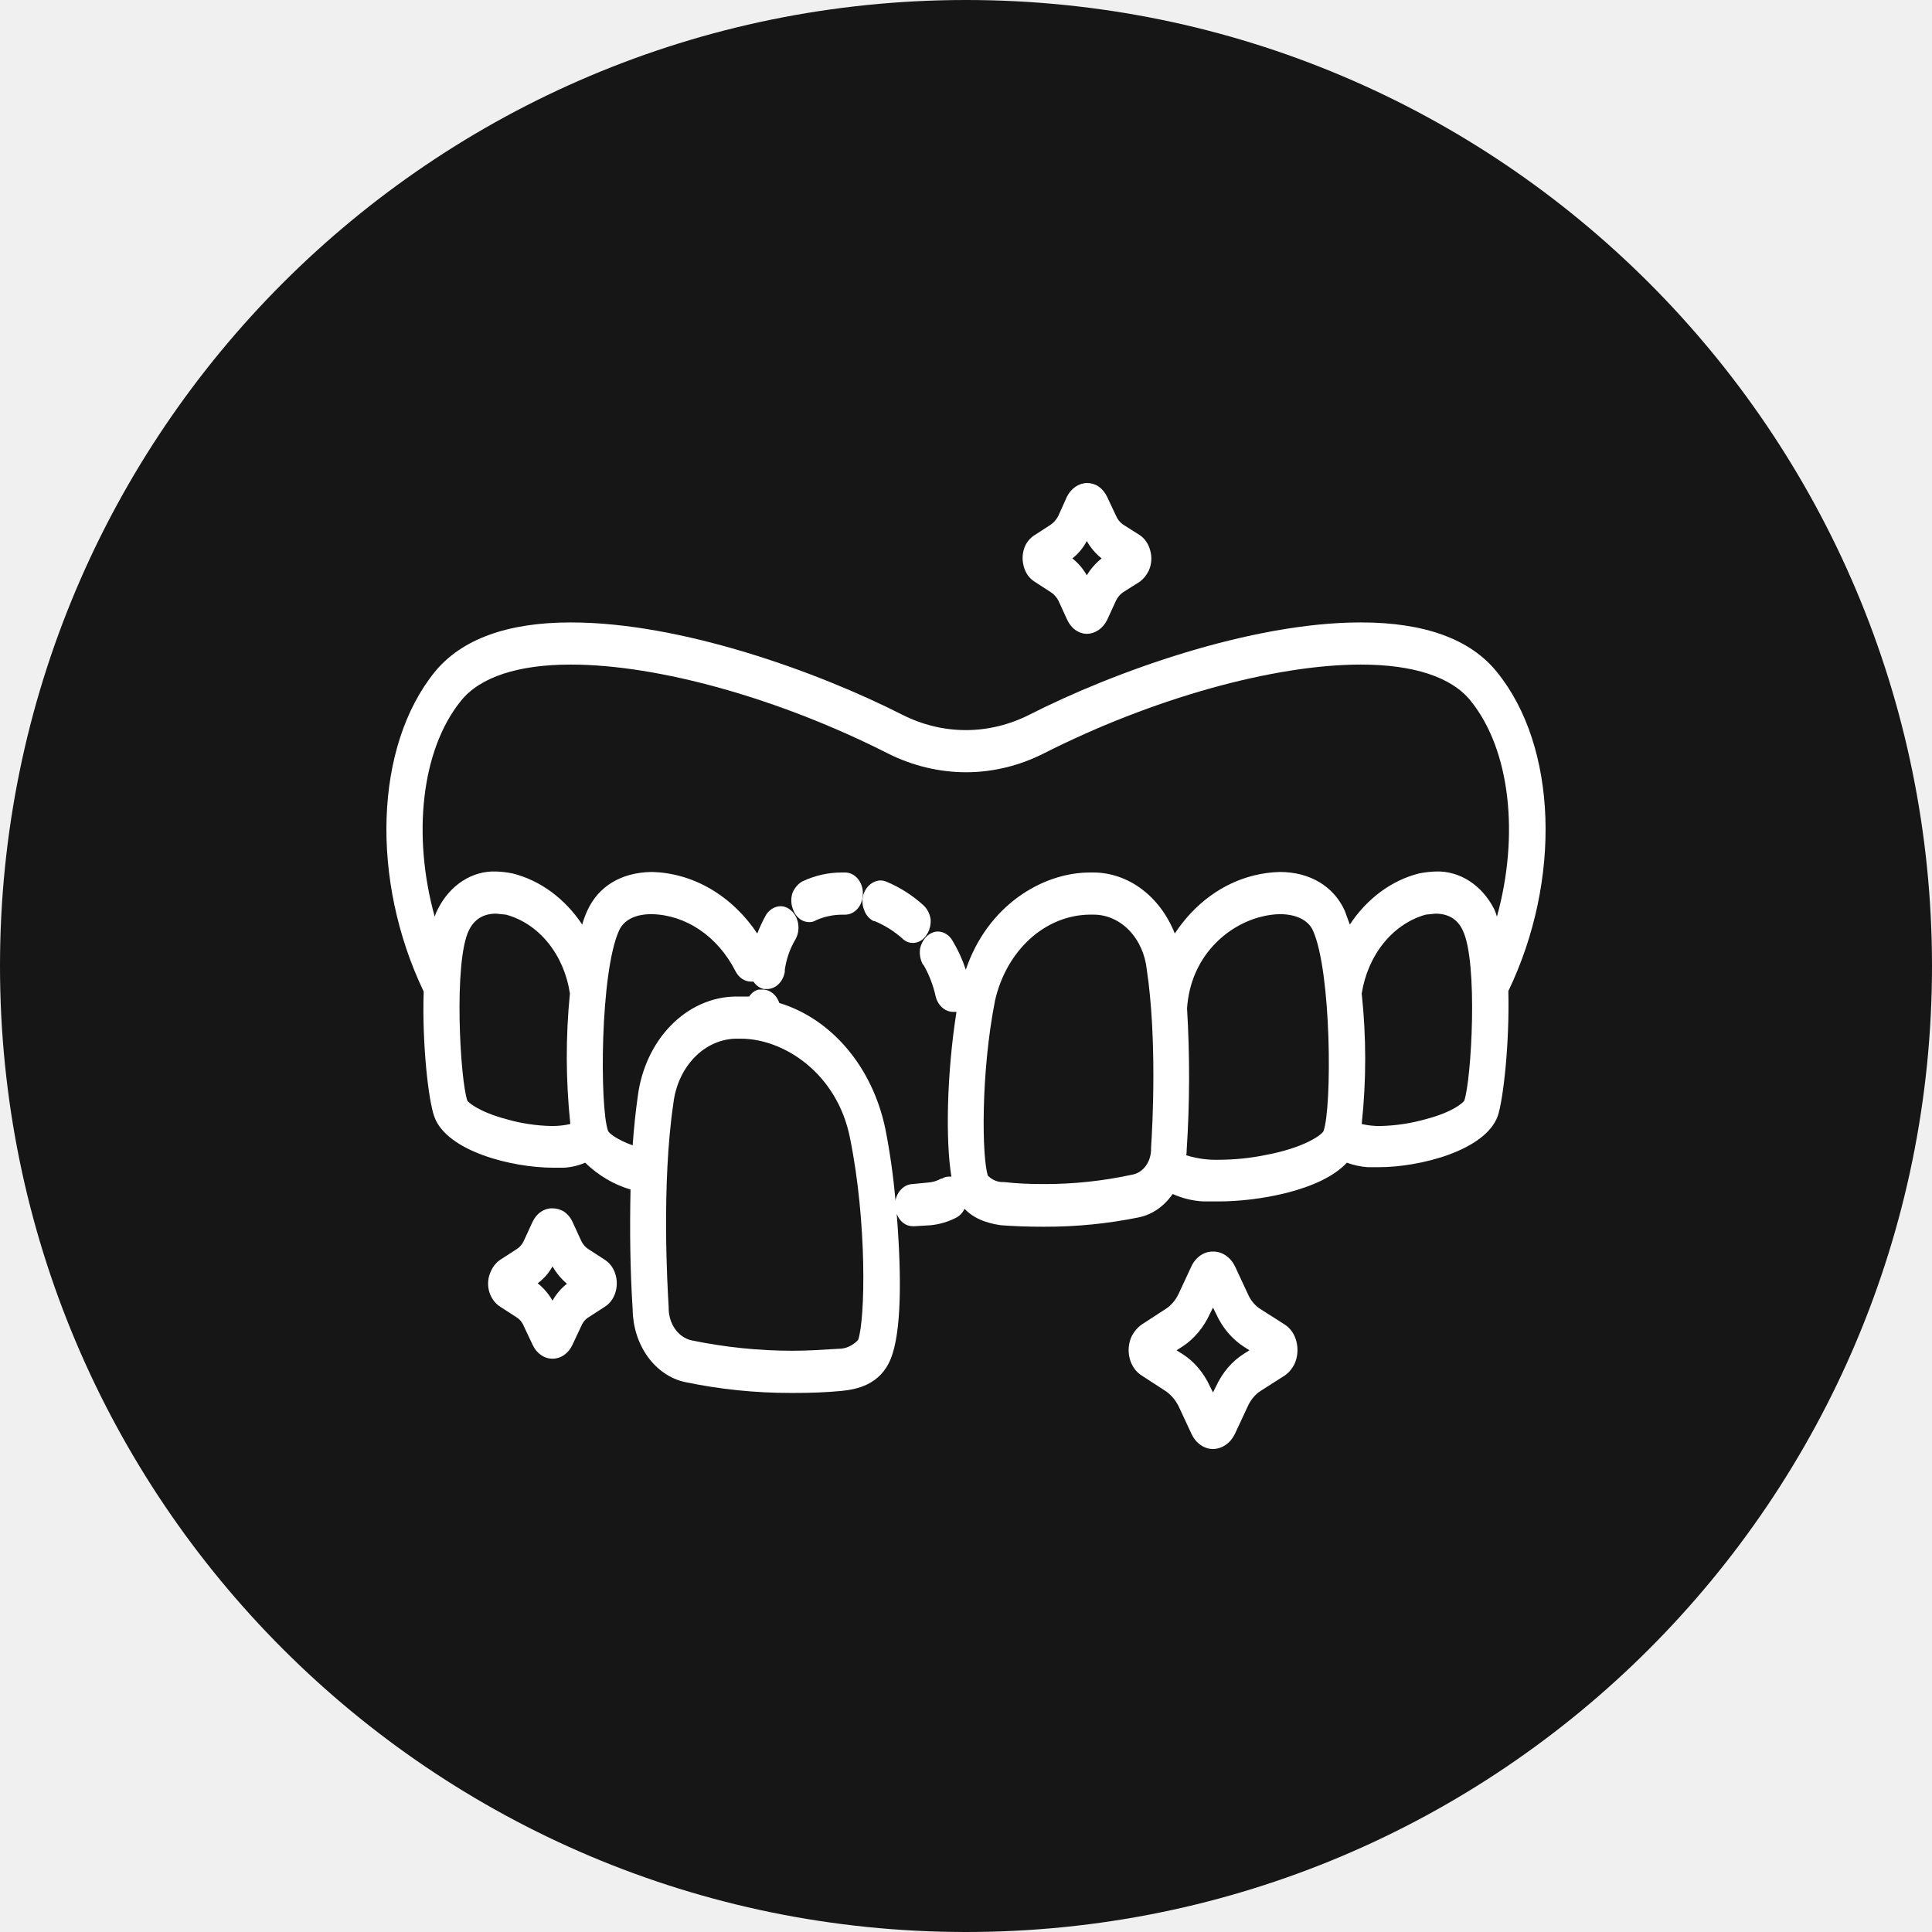
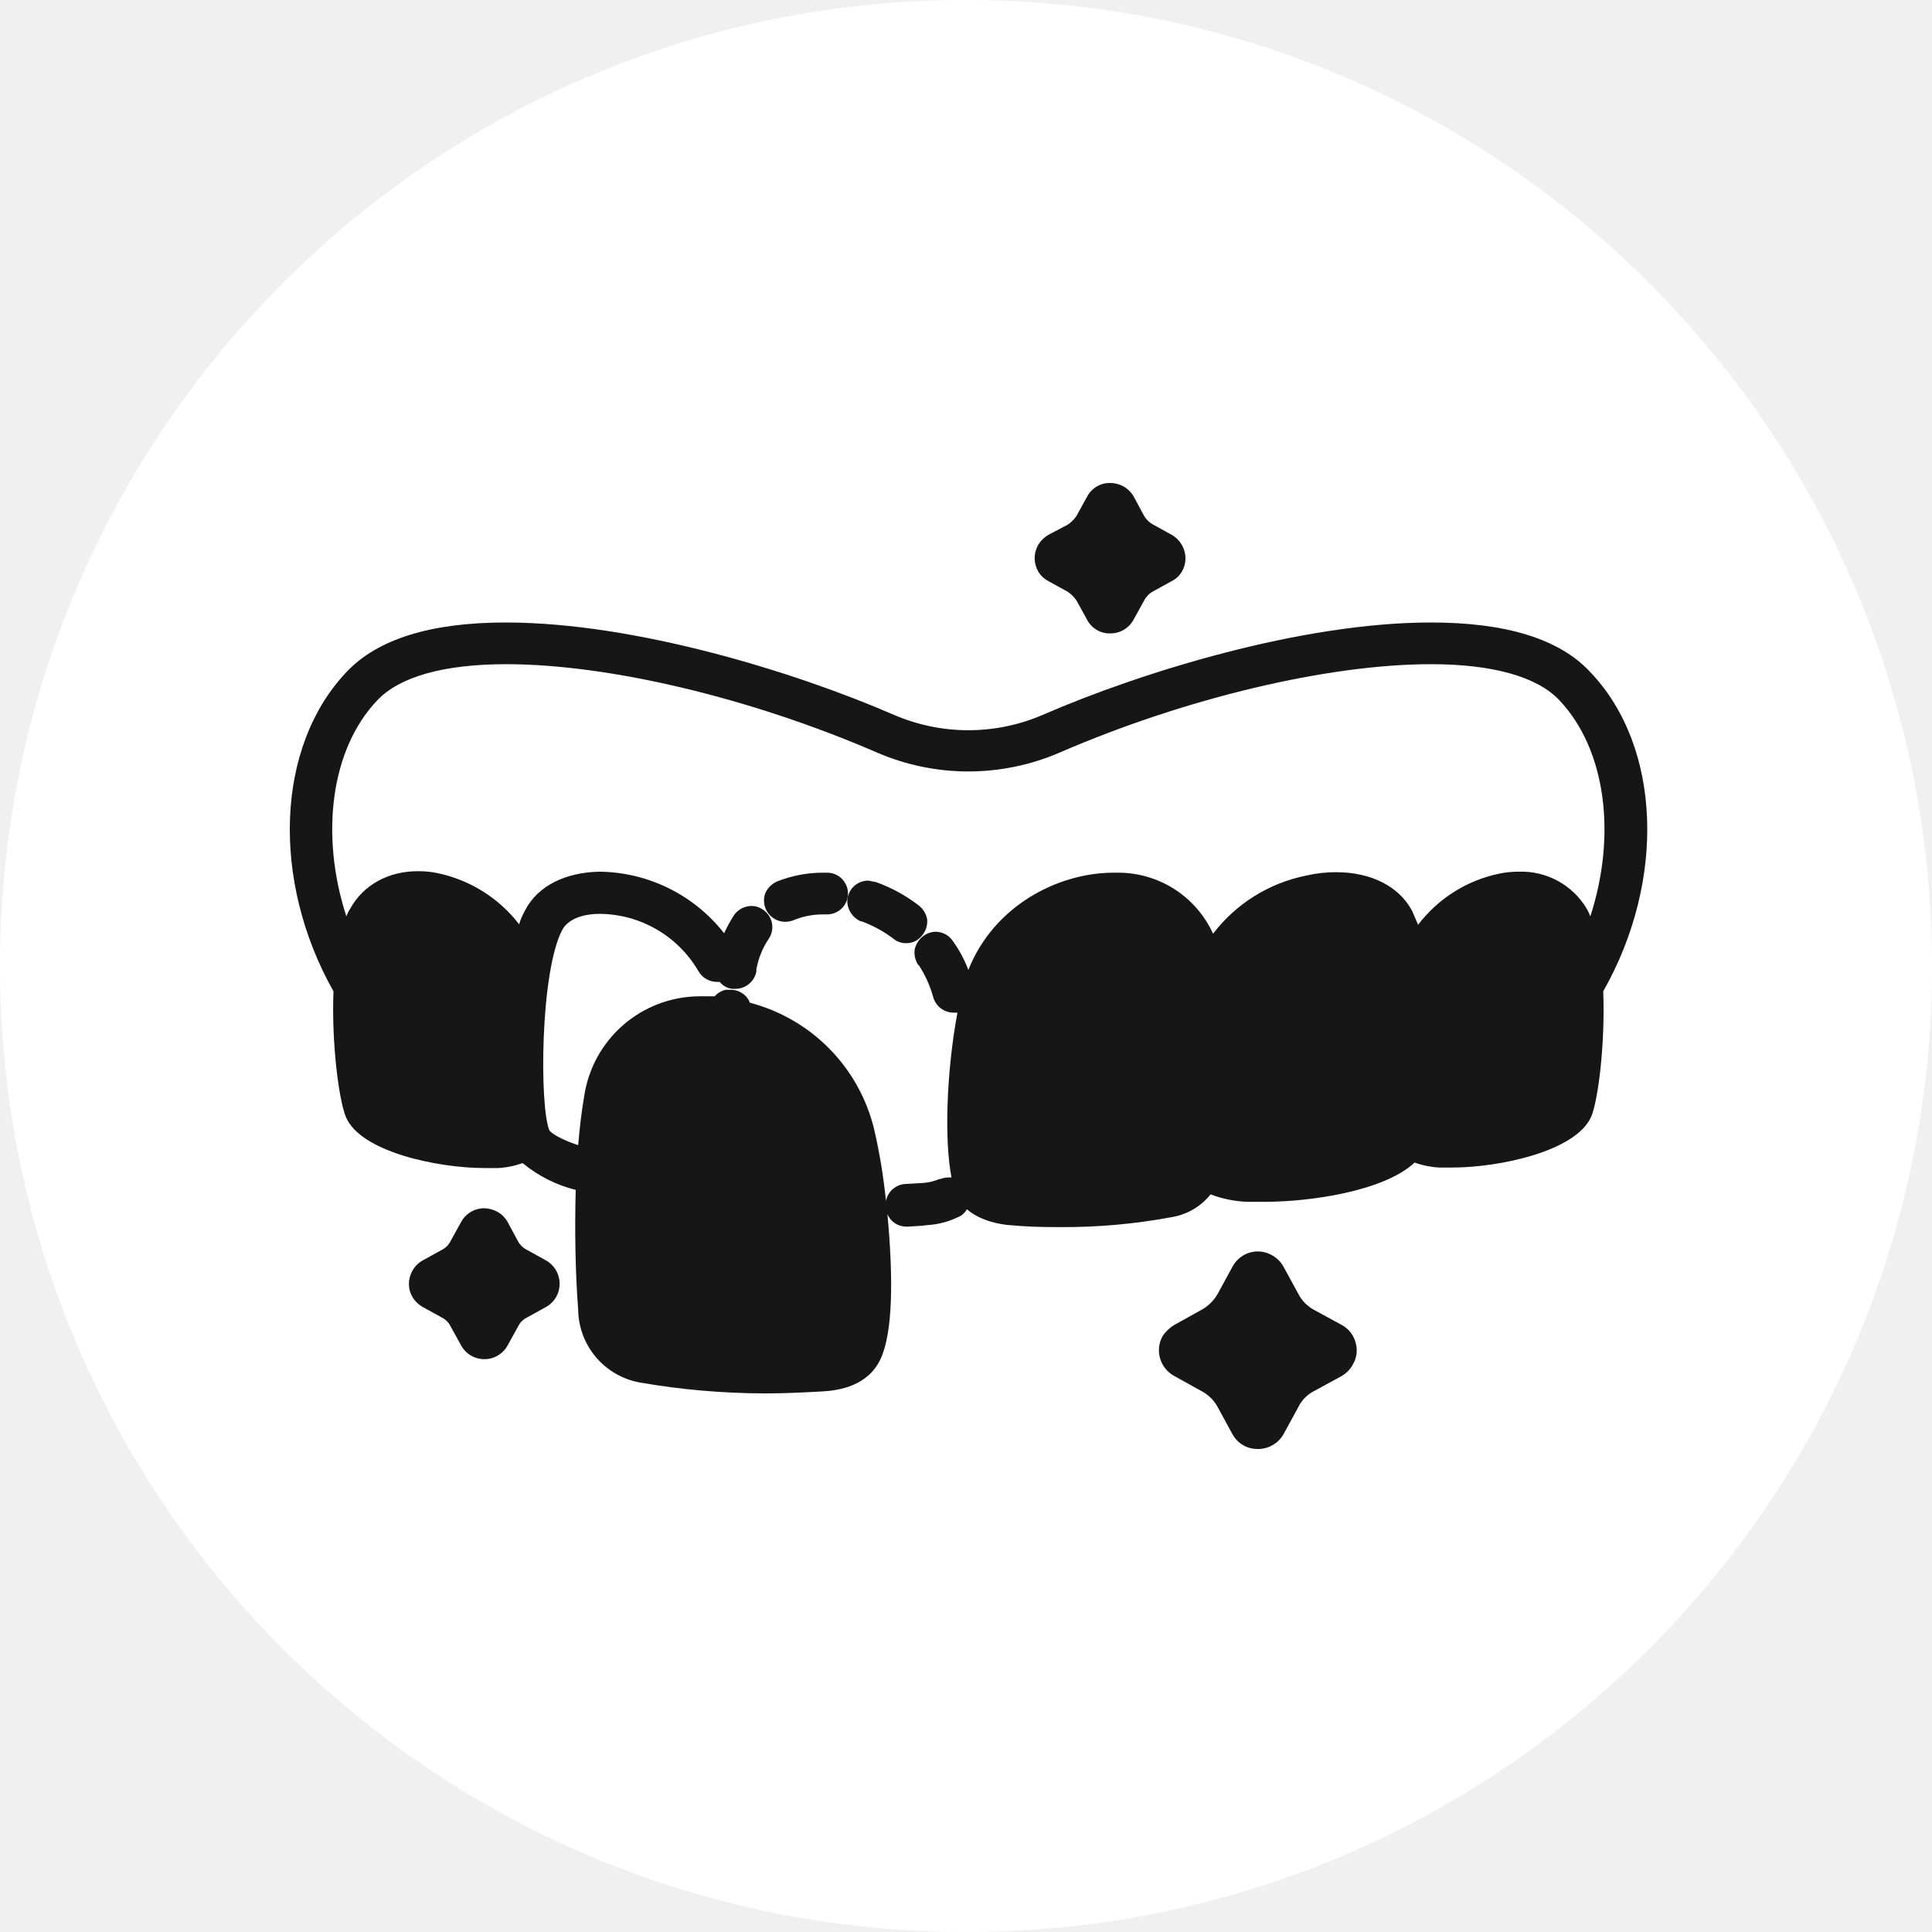
<svg xmlns="http://www.w3.org/2000/svg" width="60" height="60" viewBox="0 0 60 60" fill="none">
-   <rect width="60" height="60" rx="30" fill="#161616" />
-   <path d="M26.258 27.096H26.139C25.72 27.096 25.304 27.19 24.915 27.374C24.784 27.45 24.677 27.575 24.612 27.728C24.585 27.81 24.572 27.897 24.575 27.984C24.577 28.071 24.594 28.157 24.625 28.237C24.666 28.357 24.737 28.46 24.828 28.531C24.92 28.603 25.029 28.64 25.139 28.637C25.212 28.639 25.285 28.617 25.349 28.576C25.602 28.466 25.87 28.409 26.139 28.406H26.245C26.391 28.406 26.532 28.338 26.636 28.217C26.739 28.095 26.797 27.931 26.797 27.759C26.799 27.674 26.787 27.589 26.761 27.51C26.734 27.431 26.695 27.358 26.645 27.297C26.595 27.235 26.535 27.186 26.468 27.151C26.402 27.117 26.33 27.098 26.258 27.096Z" fill="white" />
-   <path d="M28.348 29.284C28.433 29.285 28.517 29.261 28.593 29.216C28.668 29.17 28.733 29.104 28.782 29.022C28.872 28.886 28.914 28.715 28.901 28.544C28.874 28.373 28.794 28.22 28.677 28.113C28.334 27.803 27.952 27.559 27.545 27.389C27.482 27.359 27.415 27.343 27.347 27.343C27.235 27.344 27.125 27.385 27.031 27.459C26.938 27.532 26.864 27.637 26.821 27.759C26.794 27.837 26.781 27.922 26.784 28.007C26.786 28.091 26.803 28.175 26.834 28.252C26.86 28.332 26.901 28.405 26.953 28.466C27.005 28.527 27.068 28.575 27.137 28.606H27.163C27.465 28.731 27.748 28.907 28.006 29.13C28.1 29.229 28.221 29.284 28.348 29.284Z" fill="white" />
-   <path d="M46.488 20.87C45.672 19.854 44.25 19.33 42.263 19.33C38.84 19.33 34.575 20.87 31.969 22.196C31.345 22.511 30.673 22.674 29.994 22.674C29.315 22.674 28.643 22.511 28.02 22.196C25.413 20.87 21.161 19.33 17.726 19.33C15.751 19.33 14.329 19.854 13.5 20.87C11.631 23.182 11.499 27.327 13.158 30.794C13.105 32.411 13.303 34.168 13.487 34.676C13.869 35.755 15.909 36.264 17.173 36.264H17.515C17.74 36.251 17.962 36.199 18.173 36.109C18.584 36.506 19.065 36.791 19.582 36.941C19.555 38.19 19.569 39.438 19.648 40.67C19.655 41.206 19.82 41.723 20.115 42.133C20.41 42.542 20.817 42.821 21.267 42.92C22.357 43.148 23.463 43.261 24.571 43.259H24.65C25.163 43.259 25.65 43.243 26.124 43.197C26.598 43.151 27.335 43.012 27.664 42.196C27.993 41.379 28.006 39.684 27.848 37.696C27.89 37.811 27.96 37.909 28.049 37.978C28.138 38.046 28.242 38.082 28.349 38.082H28.388L28.901 38.051C29.183 38.024 29.46 37.94 29.718 37.804C29.817 37.747 29.9 37.656 29.955 37.542C30.336 37.943 30.889 38.02 31.087 38.051C31.495 38.082 31.929 38.097 32.377 38.097H32.443C33.426 38.1 34.409 38.002 35.378 37.804C35.788 37.717 36.157 37.459 36.418 37.08C36.721 37.216 37.041 37.294 37.366 37.311H37.866C39.038 37.311 41.012 36.988 41.828 36.109C42.038 36.185 42.254 36.232 42.473 36.248H42.829C44.079 36.248 46.12 35.74 46.514 34.661C46.686 34.153 46.883 32.396 46.843 30.778C48.502 27.327 48.37 23.182 46.488 20.87ZM30.902 31.071C31.075 30.314 31.453 29.644 31.981 29.163C32.508 28.682 33.156 28.416 33.825 28.405H33.956C34.364 28.402 34.759 28.574 35.065 28.89C35.37 29.205 35.566 29.642 35.615 30.116C35.931 32.227 35.799 34.892 35.747 35.647C35.755 35.845 35.701 36.04 35.594 36.193C35.487 36.347 35.335 36.449 35.167 36.479C34.26 36.676 33.339 36.775 32.416 36.772C32.008 36.772 31.587 36.757 31.179 36.71H31.152C30.979 36.715 30.81 36.644 30.679 36.51C30.494 35.955 30.455 33.336 30.902 31.071ZM36.852 35.74C36.949 34.268 36.953 32.79 36.865 31.317C36.971 29.715 38.103 28.729 39.182 28.467C39.368 28.419 39.558 28.393 39.748 28.39C40.249 28.39 40.63 28.575 40.775 28.898C41.354 30.193 41.367 34.399 41.104 35.123C41.065 35.231 40.525 35.647 39.261 35.878C38.809 35.968 38.351 36.014 37.892 36.017C37.537 36.031 37.182 35.984 36.839 35.878C36.85 35.833 36.854 35.786 36.852 35.74ZM20.766 40.578C20.727 39.962 20.543 36.772 20.911 34.276C20.975 33.719 21.208 33.208 21.569 32.837C21.929 32.466 22.392 32.26 22.873 32.257H23.004C24.347 32.257 26.006 33.336 26.4 35.354C26.927 37.958 26.874 40.963 26.651 41.61C26.49 41.786 26.278 41.885 26.058 41.888H26.032C25.558 41.918 25.084 41.949 24.623 41.949C23.569 41.949 22.516 41.841 21.477 41.626C21.273 41.581 21.089 41.453 20.958 41.264C20.828 41.074 20.76 40.836 20.766 40.593V40.578ZM14.514 34.183C14.29 33.552 14.079 29.854 14.566 28.883C14.737 28.544 15.014 28.374 15.409 28.374L15.711 28.405C16.212 28.539 16.668 28.843 17.022 29.279C17.375 29.715 17.611 30.263 17.699 30.855C17.565 32.202 17.57 33.562 17.712 34.907C17.522 34.951 17.328 34.971 17.133 34.969C16.654 34.96 16.177 34.888 15.711 34.753C14.856 34.522 14.54 34.23 14.514 34.183ZM42.289 30.855C42.382 30.265 42.619 29.72 42.972 29.285C43.325 28.85 43.778 28.544 44.277 28.405L44.579 28.374C44.974 28.374 45.264 28.544 45.422 28.883C45.909 29.854 45.698 33.536 45.474 34.183C45.435 34.245 45.119 34.538 44.29 34.753C43.824 34.887 43.347 34.959 42.868 34.969C42.674 34.972 42.48 34.952 42.289 34.907C42.434 33.562 42.434 32.201 42.289 30.855ZM27.493 35.046C27.296 34.109 26.886 33.252 26.307 32.566C25.727 31.88 25 31.39 24.202 31.148C24.162 31.026 24.092 30.921 24 30.847C23.909 30.773 23.8 30.733 23.689 30.732H23.557C23.441 30.76 23.338 30.837 23.267 30.948H22.859C22.116 30.953 21.4 31.27 20.84 31.841C20.279 32.412 19.912 33.2 19.805 34.06C19.74 34.522 19.687 35.015 19.648 35.57C19.134 35.385 18.91 35.185 18.884 35.123C18.621 34.399 18.634 30.193 19.226 28.898C19.371 28.575 19.726 28.39 20.227 28.39H20.24C20.764 28.401 21.277 28.569 21.73 28.876C22.184 29.183 22.563 29.62 22.833 30.146C22.883 30.25 22.955 30.337 23.043 30.396C23.131 30.456 23.232 30.487 23.333 30.485H23.399C23.481 30.607 23.598 30.689 23.728 30.716H23.82C23.952 30.716 24.079 30.661 24.179 30.563C24.28 30.465 24.349 30.328 24.373 30.177V30.116C24.422 29.777 24.534 29.456 24.702 29.176C24.784 29.032 24.815 28.856 24.788 28.687C24.761 28.517 24.678 28.366 24.558 28.267C24.466 28.188 24.355 28.144 24.242 28.143C24.155 28.145 24.07 28.169 23.992 28.215C23.915 28.26 23.847 28.325 23.794 28.405C23.689 28.592 23.597 28.788 23.518 28.991C23.127 28.407 22.63 27.933 22.063 27.603C21.496 27.272 20.873 27.094 20.24 27.08H20.227C19.292 27.096 18.581 27.527 18.239 28.282C18.175 28.42 18.122 28.564 18.081 28.713C17.543 27.904 16.779 27.342 15.922 27.126C15.748 27.09 15.572 27.07 15.396 27.065C15.036 27.053 14.681 27.154 14.366 27.357C14.051 27.56 13.789 27.858 13.605 28.22C13.562 28.298 13.527 28.38 13.5 28.467C12.802 25.955 13.079 23.29 14.316 21.764C14.909 21.025 16.093 20.639 17.726 20.639C20.464 20.639 24.228 21.703 27.572 23.398C28.337 23.782 29.161 23.981 29.994 23.983C30.827 23.984 31.651 23.784 32.416 23.398C35.76 21.703 39.538 20.639 42.263 20.639C43.895 20.639 45.08 21.025 45.672 21.764C46.909 23.29 47.186 25.955 46.488 28.467C46.465 28.381 46.435 28.298 46.396 28.22C46.21 27.858 45.945 27.56 45.628 27.357C45.311 27.154 44.954 27.053 44.593 27.065C44.416 27.071 44.24 27.091 44.066 27.126C43.213 27.343 42.453 27.905 41.92 28.713L41.762 28.282C41.42 27.527 40.683 27.08 39.748 27.08C39.478 27.086 39.209 27.122 38.945 27.188C37.967 27.426 37.094 28.065 36.484 28.991C36.261 28.426 35.904 27.947 35.456 27.611C35.008 27.276 34.488 27.097 33.956 27.096H33.851C32.364 27.096 30.665 28.128 29.994 30.116C29.89 29.799 29.753 29.499 29.586 29.222C29.536 29.132 29.468 29.059 29.387 29.008C29.307 28.956 29.217 28.93 29.125 28.929C29.012 28.932 28.902 28.975 28.809 29.052C28.691 29.154 28.607 29.301 28.572 29.468C28.55 29.64 28.583 29.816 28.665 29.962H28.678C28.852 30.262 28.981 30.596 29.059 30.948C29.093 31.085 29.164 31.205 29.262 31.291C29.359 31.377 29.477 31.424 29.599 31.425H29.704C29.402 33.336 29.362 35.431 29.547 36.541H29.481C29.403 36.538 29.325 36.559 29.257 36.602H29.231C29.099 36.676 28.955 36.718 28.809 36.726L28.335 36.772C28.212 36.778 28.094 36.831 27.999 36.923C27.904 37.015 27.837 37.14 27.809 37.28C27.744 36.529 27.639 35.782 27.493 35.046Z" fill="white" />
-   <path d="M39.895 41.133L39.171 40.671C38.989 40.565 38.841 40.392 38.75 40.178L38.355 39.33C38.287 39.189 38.187 39.071 38.067 38.99C37.946 38.908 37.81 38.866 37.671 38.868C37.533 38.866 37.398 38.908 37.28 38.989C37.161 39.071 37.064 39.189 36.999 39.33L36.604 40.178C36.505 40.389 36.354 40.561 36.17 40.671L35.459 41.133C35.329 41.224 35.221 41.351 35.143 41.503C35.095 41.607 35.065 41.721 35.055 41.839C35.044 41.957 35.054 42.075 35.084 42.189C35.113 42.302 35.161 42.407 35.226 42.498C35.29 42.59 35.37 42.665 35.459 42.72L36.17 43.182C36.351 43.297 36.501 43.468 36.604 43.675L36.999 44.523C37.064 44.666 37.16 44.786 37.278 44.87C37.397 44.955 37.532 45 37.671 45.001C37.811 44.999 37.948 44.954 38.068 44.87C38.188 44.786 38.287 44.666 38.355 44.523L38.75 43.675C38.844 43.465 38.991 43.293 39.171 43.182L39.895 42.72C40.021 42.635 40.125 42.513 40.198 42.366C40.248 42.261 40.279 42.146 40.29 42.027C40.301 41.908 40.292 41.787 40.264 41.672C40.237 41.558 40.19 41.451 40.127 41.358C40.063 41.266 39.985 41.189 39.895 41.133ZM37.671 43.244L37.578 43.059C37.381 42.627 37.079 42.273 36.71 42.042L36.538 41.934L36.71 41.826C37.079 41.589 37.381 41.23 37.578 40.794L37.671 40.609L37.763 40.794C37.96 41.23 38.262 41.589 38.632 41.826L38.803 41.934L38.632 42.042C38.263 42.273 37.96 42.627 37.763 43.059L37.671 43.244Z" fill="white" />
-   <path d="M32.132 18.066L32.632 18.39C32.729 18.452 32.81 18.542 32.869 18.651L33.145 19.253C33.205 19.383 33.294 19.493 33.403 19.569C33.512 19.645 33.637 19.685 33.764 19.684C33.89 19.68 34.013 19.638 34.121 19.563C34.23 19.487 34.32 19.38 34.383 19.253L34.659 18.651C34.712 18.543 34.79 18.452 34.883 18.39L35.396 18.066C35.511 17.981 35.605 17.865 35.673 17.727C35.717 17.634 35.744 17.531 35.753 17.425C35.762 17.319 35.753 17.212 35.725 17.111C35.675 16.902 35.556 16.726 35.396 16.618L34.883 16.294C34.786 16.23 34.708 16.133 34.659 16.017L34.383 15.431C34.314 15.289 34.214 15.172 34.093 15.092C33.991 15.033 33.878 15.001 33.764 15C33.636 15.001 33.51 15.042 33.399 15.117C33.288 15.193 33.196 15.301 33.132 15.431L32.869 16.017C32.811 16.131 32.729 16.226 32.632 16.294L32.132 16.618C32.011 16.692 31.911 16.804 31.842 16.941C31.798 17.037 31.77 17.142 31.761 17.251C31.752 17.359 31.762 17.469 31.789 17.573C31.815 17.678 31.858 17.776 31.917 17.861C31.976 17.946 32.049 18.015 32.132 18.066ZM33.751 16.802C33.873 17.015 34.03 17.198 34.212 17.342C34.033 17.484 33.877 17.661 33.751 17.866C33.633 17.658 33.481 17.48 33.303 17.342C33.484 17.202 33.637 17.018 33.751 16.802Z" fill="white" />
-   <path d="M18.791 39.129L18.291 38.805C18.192 38.748 18.109 38.657 18.054 38.543L17.778 37.942C17.714 37.806 17.618 37.694 17.502 37.619C17.395 37.557 17.278 37.526 17.159 37.526C17.033 37.522 16.909 37.559 16.8 37.633C16.691 37.706 16.601 37.813 16.541 37.942L16.264 38.543C16.209 38.657 16.127 38.748 16.027 38.805L15.527 39.129C15.41 39.21 15.314 39.327 15.251 39.468C15.204 39.56 15.175 39.662 15.163 39.768C15.152 39.874 15.159 39.982 15.185 40.084C15.24 40.294 15.363 40.471 15.527 40.577L16.027 40.901C16.13 40.96 16.214 41.057 16.264 41.178L16.541 41.764C16.6 41.895 16.69 42.004 16.799 42.08C16.908 42.156 17.032 42.196 17.159 42.195C17.286 42.196 17.411 42.156 17.52 42.08C17.629 42.004 17.718 41.895 17.778 41.764L18.054 41.178C18.105 41.057 18.188 40.96 18.291 40.901L18.791 40.577C18.908 40.502 19.004 40.39 19.068 40.254C19.158 40.061 19.179 39.835 19.127 39.625C19.076 39.414 18.955 39.236 18.791 39.129ZM16.698 39.853C16.883 39.719 17.04 39.541 17.159 39.329C17.28 39.538 17.432 39.721 17.607 39.868C17.429 40.007 17.277 40.185 17.159 40.392C17.037 40.18 16.88 39.997 16.698 39.853Z" fill="white" />
+   <rect width="60" height="60" rx="30" fill="white" />
+   <path d="M25.695 27.102H25.556C25.065 27.102 24.578 27.196 24.122 27.379C23.966 27.452 23.84 27.577 23.768 27.734C23.731 27.834 23.718 27.941 23.731 28.047C23.744 28.153 23.783 28.254 23.843 28.342C23.904 28.429 23.985 28.501 24.079 28.551C24.173 28.601 24.278 28.627 24.384 28.628C24.469 28.628 24.552 28.612 24.631 28.582C24.924 28.46 25.239 28.397 25.556 28.397H25.679C25.851 28.399 26.017 28.333 26.14 28.213C26.262 28.093 26.333 27.929 26.335 27.757C26.337 27.585 26.27 27.42 26.15 27.297C26.03 27.174 25.867 27.104 25.695 27.102Z" fill="#161616" />
+   <path d="M28.146 29.291C28.246 29.292 28.344 29.268 28.433 29.223C28.521 29.177 28.597 29.11 28.655 29.029C28.76 28.893 28.809 28.722 28.794 28.551C28.762 28.38 28.669 28.226 28.531 28.119C28.13 27.81 27.683 27.565 27.206 27.395L26.974 27.349C26.841 27.346 26.711 27.385 26.6 27.459C26.49 27.534 26.405 27.64 26.358 27.765C26.326 27.844 26.311 27.928 26.314 28.013C26.317 28.098 26.337 28.181 26.373 28.258C26.445 28.415 26.571 28.541 26.728 28.613H26.759C27.112 28.743 27.445 28.925 27.745 29.152C27.858 29.246 28 29.295 28.146 29.291Z" fill="#161616" />
+   <path d="M49.389 20.874C48.434 19.841 46.769 19.332 44.441 19.332C40.417 19.332 35.438 20.874 32.385 22.2C31.655 22.515 30.868 22.678 30.073 22.678C29.278 22.678 28.491 22.515 27.761 22.2C24.708 20.874 19.729 19.332 15.705 19.332C13.393 19.332 11.728 19.841 10.757 20.874C8.568 23.186 8.413 27.333 10.356 30.786C10.294 32.405 10.525 34.163 10.741 34.687C11.188 35.766 13.578 36.275 15.058 36.275H15.459C15.722 36.262 15.982 36.21 16.229 36.12C16.71 36.517 17.274 36.802 17.879 36.953C17.848 38.186 17.863 39.45 17.956 40.684C17.965 41.222 18.161 41.74 18.509 42.151C18.858 42.561 19.338 42.838 19.868 42.934C21.14 43.156 22.43 43.269 23.722 43.273H23.814C24.415 43.273 24.986 43.242 25.541 43.212C26.096 43.181 26.959 43.027 27.344 42.21C27.73 41.393 27.745 39.697 27.56 37.708C27.609 37.823 27.691 37.921 27.795 37.99C27.899 38.058 28.021 38.094 28.146 38.094H28.192C28.393 38.078 28.593 38.078 28.794 38.047C29.125 38.028 29.45 37.944 29.749 37.801C29.868 37.754 29.966 37.666 30.027 37.554C30.474 37.939 31.121 38.032 31.352 38.047C31.83 38.094 32.339 38.109 32.863 38.109H32.94C34.093 38.115 35.245 38.012 36.378 37.801C36.859 37.725 37.293 37.472 37.596 37.092C37.956 37.229 38.336 37.307 38.721 37.323H39.292C40.664 37.323 42.976 36.999 43.932 36.105C44.18 36.194 44.44 36.246 44.703 36.259H45.104C46.568 36.259 48.958 35.75 49.42 34.671C49.636 34.147 49.852 32.405 49.79 30.786C51.748 27.333 51.594 23.186 49.389 20.874ZM49.389 28.459C49.36 28.379 49.324 28.301 49.281 28.227C49.066 27.863 48.756 27.563 48.384 27.359C48.012 27.156 47.593 27.056 47.169 27.071C46.962 27.07 46.755 27.09 46.553 27.133C45.551 27.343 44.659 27.907 44.04 28.721L43.855 28.289C43.454 27.534 42.591 27.087 41.496 27.087C41.18 27.085 40.864 27.122 40.556 27.194C39.408 27.426 38.383 28.067 37.673 28.998C37.415 28.431 36.998 27.95 36.473 27.613C35.948 27.277 35.337 27.099 34.713 27.102H34.59C32.848 27.102 30.859 28.135 30.073 30.123C29.954 29.806 29.793 29.505 29.595 29.229C29.536 29.14 29.456 29.066 29.362 29.015C29.268 28.964 29.163 28.937 29.055 28.936C28.923 28.939 28.794 28.983 28.686 29.06C28.547 29.161 28.448 29.309 28.408 29.476C28.382 29.648 28.421 29.824 28.516 29.969H28.531C28.73 30.273 28.881 30.606 28.979 30.956C29.015 31.096 29.097 31.22 29.211 31.309C29.326 31.398 29.466 31.447 29.61 31.449H29.734C29.379 33.361 29.333 35.457 29.549 36.567H29.472C29.382 36.566 29.293 36.582 29.21 36.614H29.179C29.022 36.68 28.855 36.722 28.686 36.737L28.131 36.768C27.961 36.775 27.802 36.847 27.683 36.968C27.598 37.058 27.539 37.17 27.514 37.292C27.438 36.54 27.315 35.793 27.144 35.057C26.914 34.117 26.435 33.257 25.756 32.568C25.078 31.879 24.226 31.386 23.29 31.141C23.243 31.021 23.16 30.918 23.052 30.846C22.945 30.774 22.818 30.738 22.689 30.74H22.535C22.403 30.769 22.284 30.839 22.195 30.941H21.718C20.848 30.946 20.008 31.264 19.352 31.835C18.696 32.406 18.266 33.194 18.141 34.055C18.064 34.502 18.002 35.01 17.956 35.565C17.355 35.365 17.093 35.164 17.062 35.103C16.753 34.394 16.769 30.185 17.463 28.875C17.632 28.567 18.049 28.381 18.634 28.381H18.65C19.266 28.39 19.869 28.558 20.401 28.869C20.933 29.18 21.376 29.622 21.687 30.154C21.745 30.258 21.83 30.345 21.933 30.404C22.036 30.464 22.153 30.495 22.273 30.494H22.35C22.446 30.612 22.584 30.689 22.735 30.709H22.843C22.997 30.708 23.145 30.654 23.263 30.556C23.381 30.457 23.462 30.321 23.49 30.17V30.108C23.55 29.766 23.681 29.44 23.876 29.152C23.971 29.011 24.006 28.838 23.974 28.67C23.943 28.503 23.846 28.355 23.706 28.258C23.599 28.179 23.469 28.136 23.336 28.135C23.235 28.137 23.135 28.161 23.044 28.206C22.954 28.252 22.874 28.317 22.812 28.397C22.689 28.584 22.581 28.779 22.488 28.983C22.031 28.399 21.449 27.925 20.785 27.594C20.121 27.263 19.391 27.085 18.65 27.071H18.634C17.555 27.087 16.692 27.518 16.306 28.274C16.229 28.41 16.167 28.555 16.122 28.705C15.495 27.891 14.599 27.328 13.593 27.117C13.391 27.074 13.184 27.053 12.977 27.056C12.067 27.056 11.296 27.472 10.88 28.212C10.83 28.289 10.789 28.372 10.757 28.459C9.94 25.946 10.263 23.279 11.713 21.753C12.406 21.013 13.794 20.627 15.721 20.627C18.912 20.627 23.321 21.675 27.236 23.371C28.132 23.758 29.097 23.958 30.073 23.958C31.049 23.958 32.014 23.758 32.91 23.371C36.825 21.675 41.25 20.627 44.441 20.627C46.352 20.627 47.74 21.013 48.434 21.753C49.883 23.294 50.206 25.946 49.389 28.459Z" fill="#161616" />
+   <path d="M42.02 42.364C41.94 42.519 41.817 42.647 41.666 42.734L40.818 43.196C40.604 43.303 40.431 43.476 40.325 43.69L39.862 44.538C39.782 44.679 39.666 44.797 39.525 44.878C39.384 44.96 39.223 45.002 39.06 45C38.9 45.002 38.741 44.96 38.603 44.879C38.464 44.797 38.35 44.679 38.274 44.538L37.812 43.69C37.696 43.478 37.518 43.306 37.303 43.196L36.471 42.734C36.365 42.677 36.272 42.6 36.197 42.508C36.121 42.415 36.064 42.309 36.03 42.194C35.995 42.079 35.984 41.959 35.996 41.84C36.008 41.721 36.044 41.606 36.101 41.501C36.196 41.356 36.323 41.235 36.471 41.146L37.303 40.684C37.515 40.569 37.691 40.398 37.812 40.19L38.274 39.342C38.35 39.199 38.463 39.079 38.601 38.994C38.74 38.91 38.898 38.865 39.06 38.864C39.224 38.866 39.385 38.911 39.526 38.995C39.667 39.079 39.783 39.199 39.862 39.342L40.325 40.19C40.435 40.401 40.607 40.573 40.818 40.684L41.666 41.146C41.77 41.202 41.863 41.279 41.937 41.371C42.011 41.464 42.066 41.571 42.097 41.685C42.131 41.798 42.142 41.916 42.129 42.033C42.116 42.149 42.079 42.262 42.02 42.364Z" fill="#161616" />
+   <path d="M36.717 17.729C36.641 17.869 36.522 17.983 36.378 18.053L35.792 18.376C35.679 18.441 35.588 18.537 35.53 18.654L35.206 19.24C35.136 19.371 35.032 19.48 34.904 19.556C34.777 19.632 34.631 19.672 34.482 19.671C34.333 19.676 34.185 19.637 34.057 19.561C33.929 19.485 33.825 19.373 33.757 19.24L33.434 18.654C33.361 18.543 33.267 18.449 33.156 18.376L32.57 18.053C32.474 18.005 32.389 17.938 32.319 17.856C32.251 17.774 32.199 17.678 32.17 17.575C32.137 17.471 32.126 17.361 32.136 17.253C32.147 17.144 32.179 17.039 32.231 16.943C32.311 16.801 32.429 16.684 32.57 16.604L33.156 16.295C33.267 16.223 33.361 16.128 33.434 16.018L33.757 15.432C33.825 15.299 33.929 15.187 34.057 15.111C34.185 15.034 34.333 14.996 34.482 15C34.616 15.001 34.748 15.033 34.867 15.093C35.008 15.167 35.126 15.279 35.206 15.417L35.53 16.018C35.593 16.127 35.683 16.217 35.792 16.28L36.378 16.604C36.571 16.71 36.714 16.887 36.779 17.097C36.811 17.201 36.823 17.311 36.812 17.419C36.801 17.528 36.769 17.633 36.717 17.729Z" fill="#161616" />
+   <path d="M17.278 40.267C17.203 40.404 17.09 40.516 16.954 40.591L16.368 40.915C16.247 40.974 16.149 41.071 16.091 41.192L15.767 41.778C15.697 41.909 15.592 42.019 15.465 42.095C15.337 42.171 15.191 42.21 15.042 42.21C14.894 42.21 14.748 42.171 14.62 42.095C14.492 42.019 14.388 41.909 14.318 41.778L13.994 41.192C13.935 41.071 13.838 40.974 13.717 40.915L13.131 40.591C12.938 40.485 12.794 40.308 12.73 40.098C12.671 39.885 12.699 39.658 12.807 39.466C12.882 39.329 12.994 39.217 13.131 39.142L13.717 38.818C13.838 38.759 13.935 38.662 13.994 38.541L14.318 37.955C14.388 37.824 14.492 37.714 14.62 37.638C14.748 37.562 14.894 37.523 15.042 37.523C15.182 37.528 15.32 37.565 15.443 37.631C15.58 37.706 15.692 37.818 15.767 37.955L16.091 38.556C16.155 38.669 16.251 38.761 16.368 38.818L16.954 39.142C17.145 39.249 17.287 39.427 17.347 39.638C17.408 39.849 17.383 40.075 17.278 40.267Z" fill="#161616" />
</svg>
